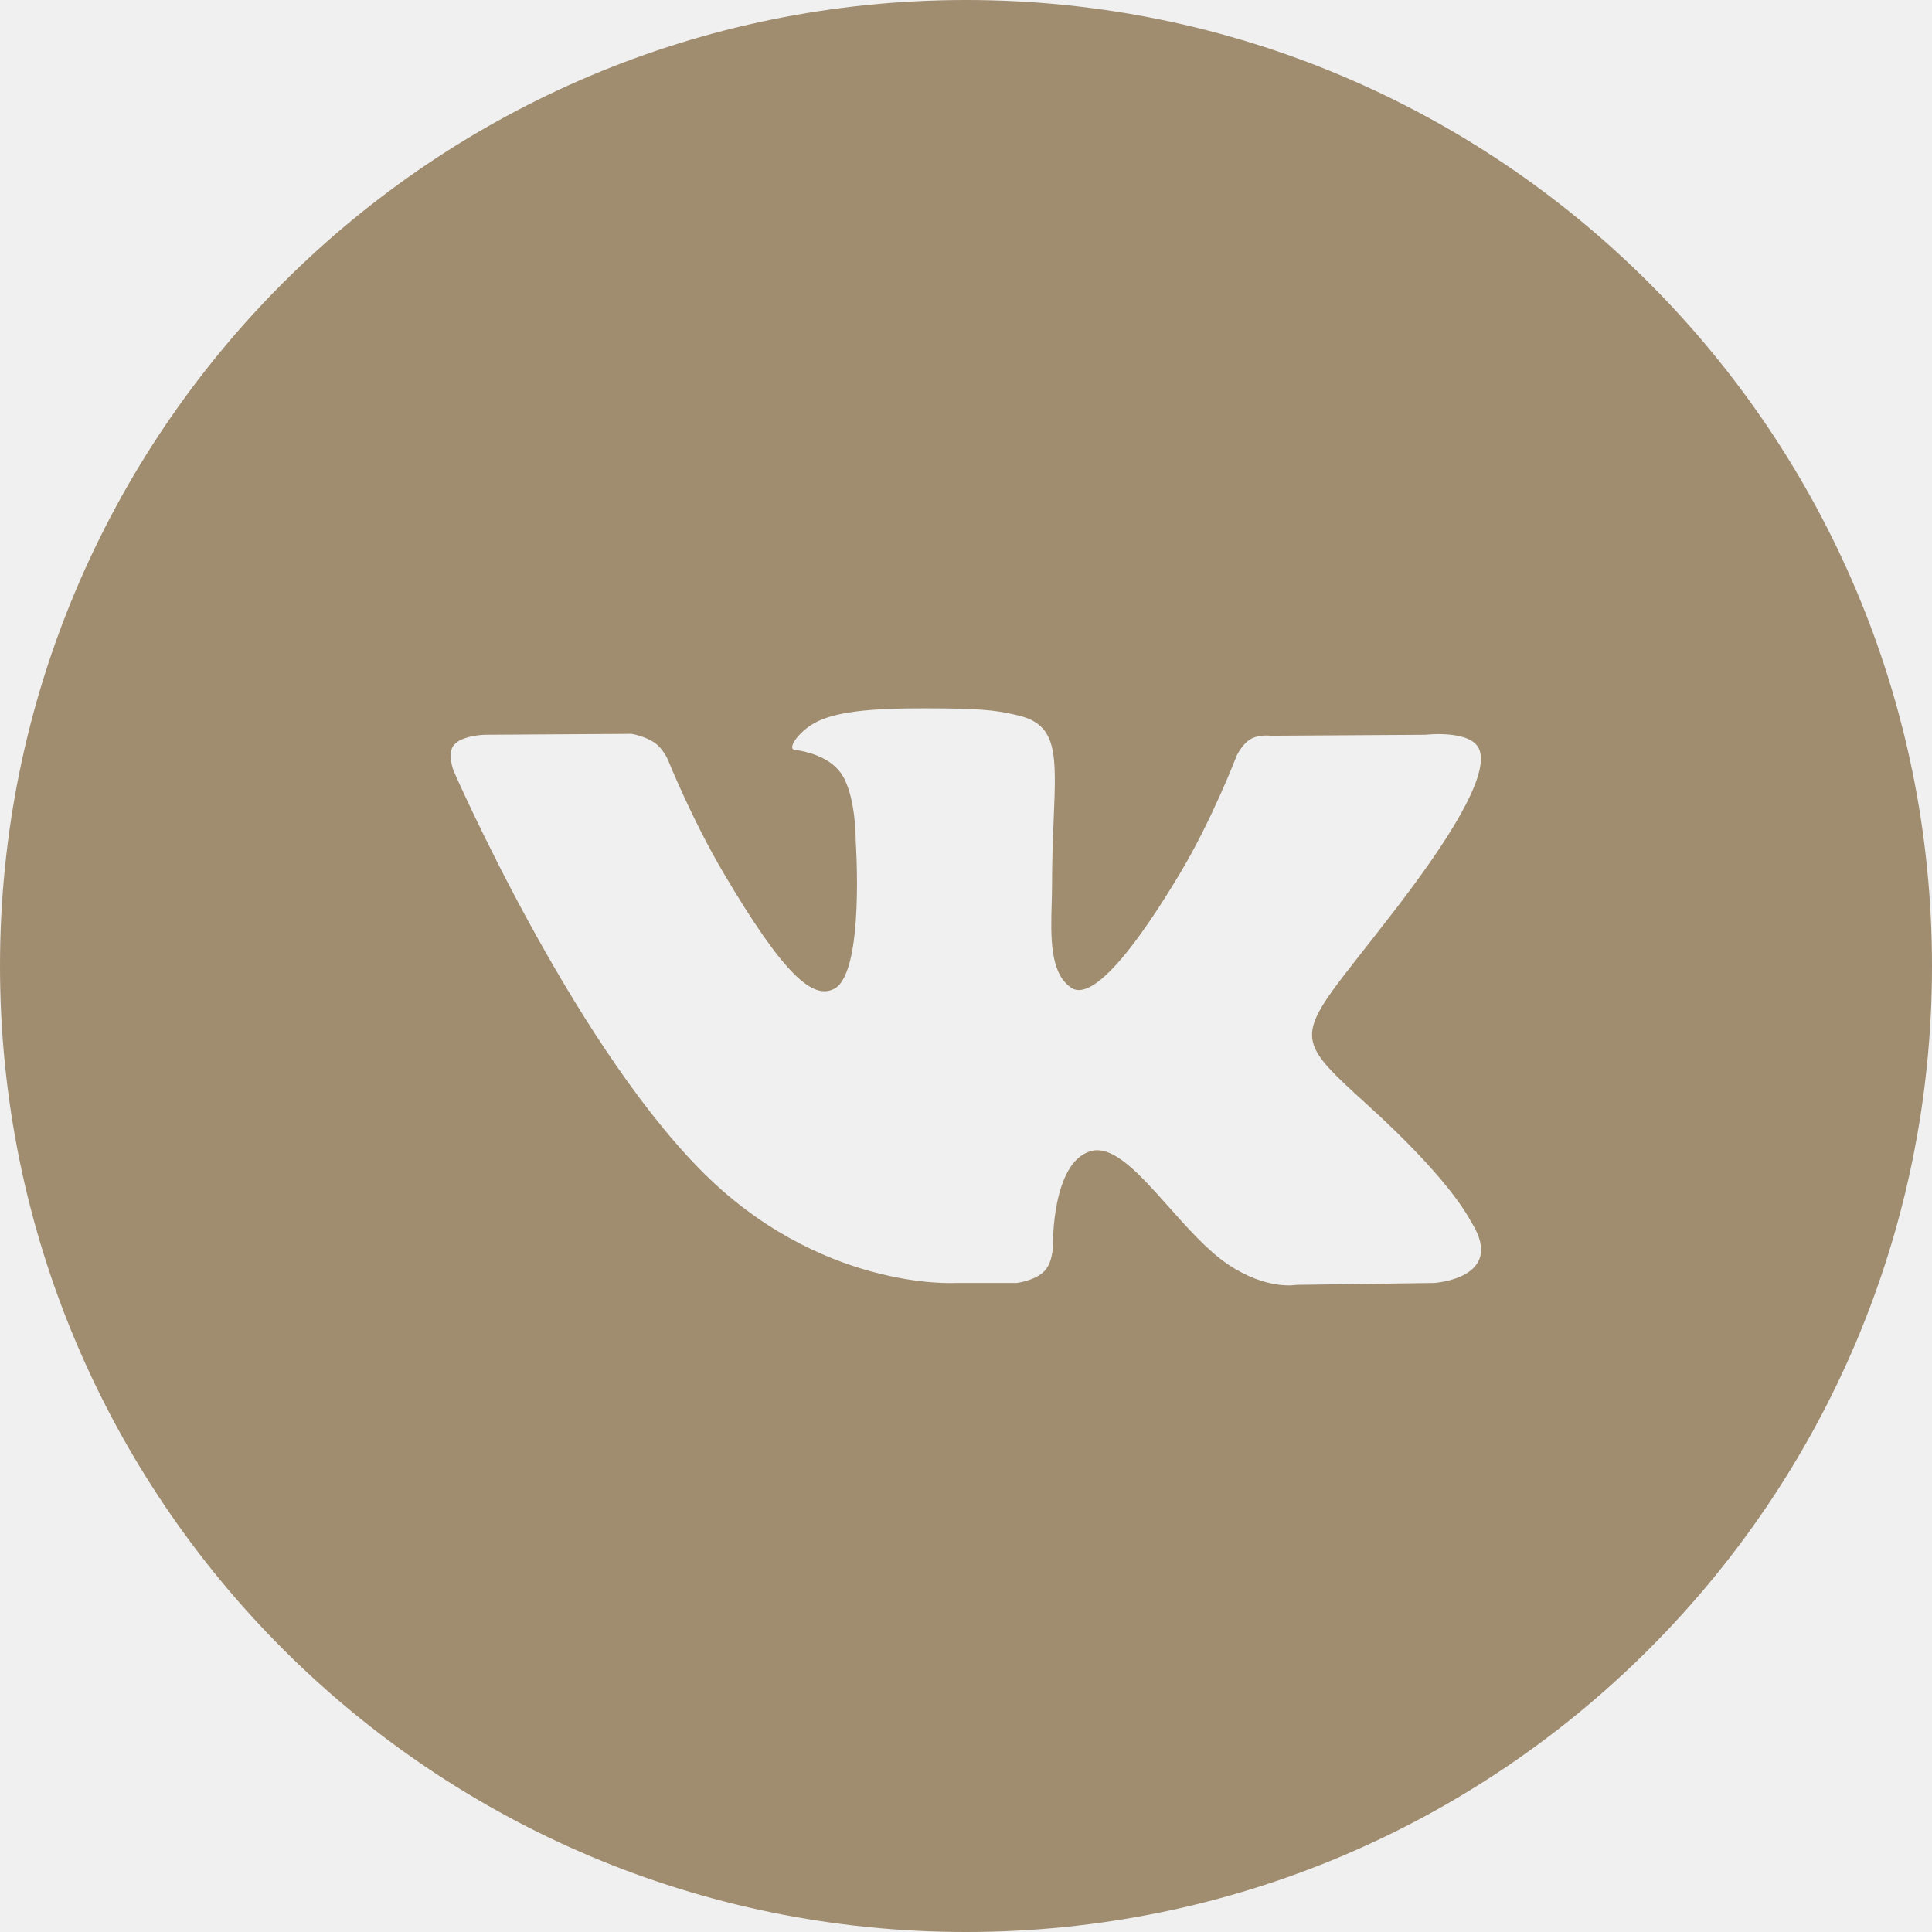
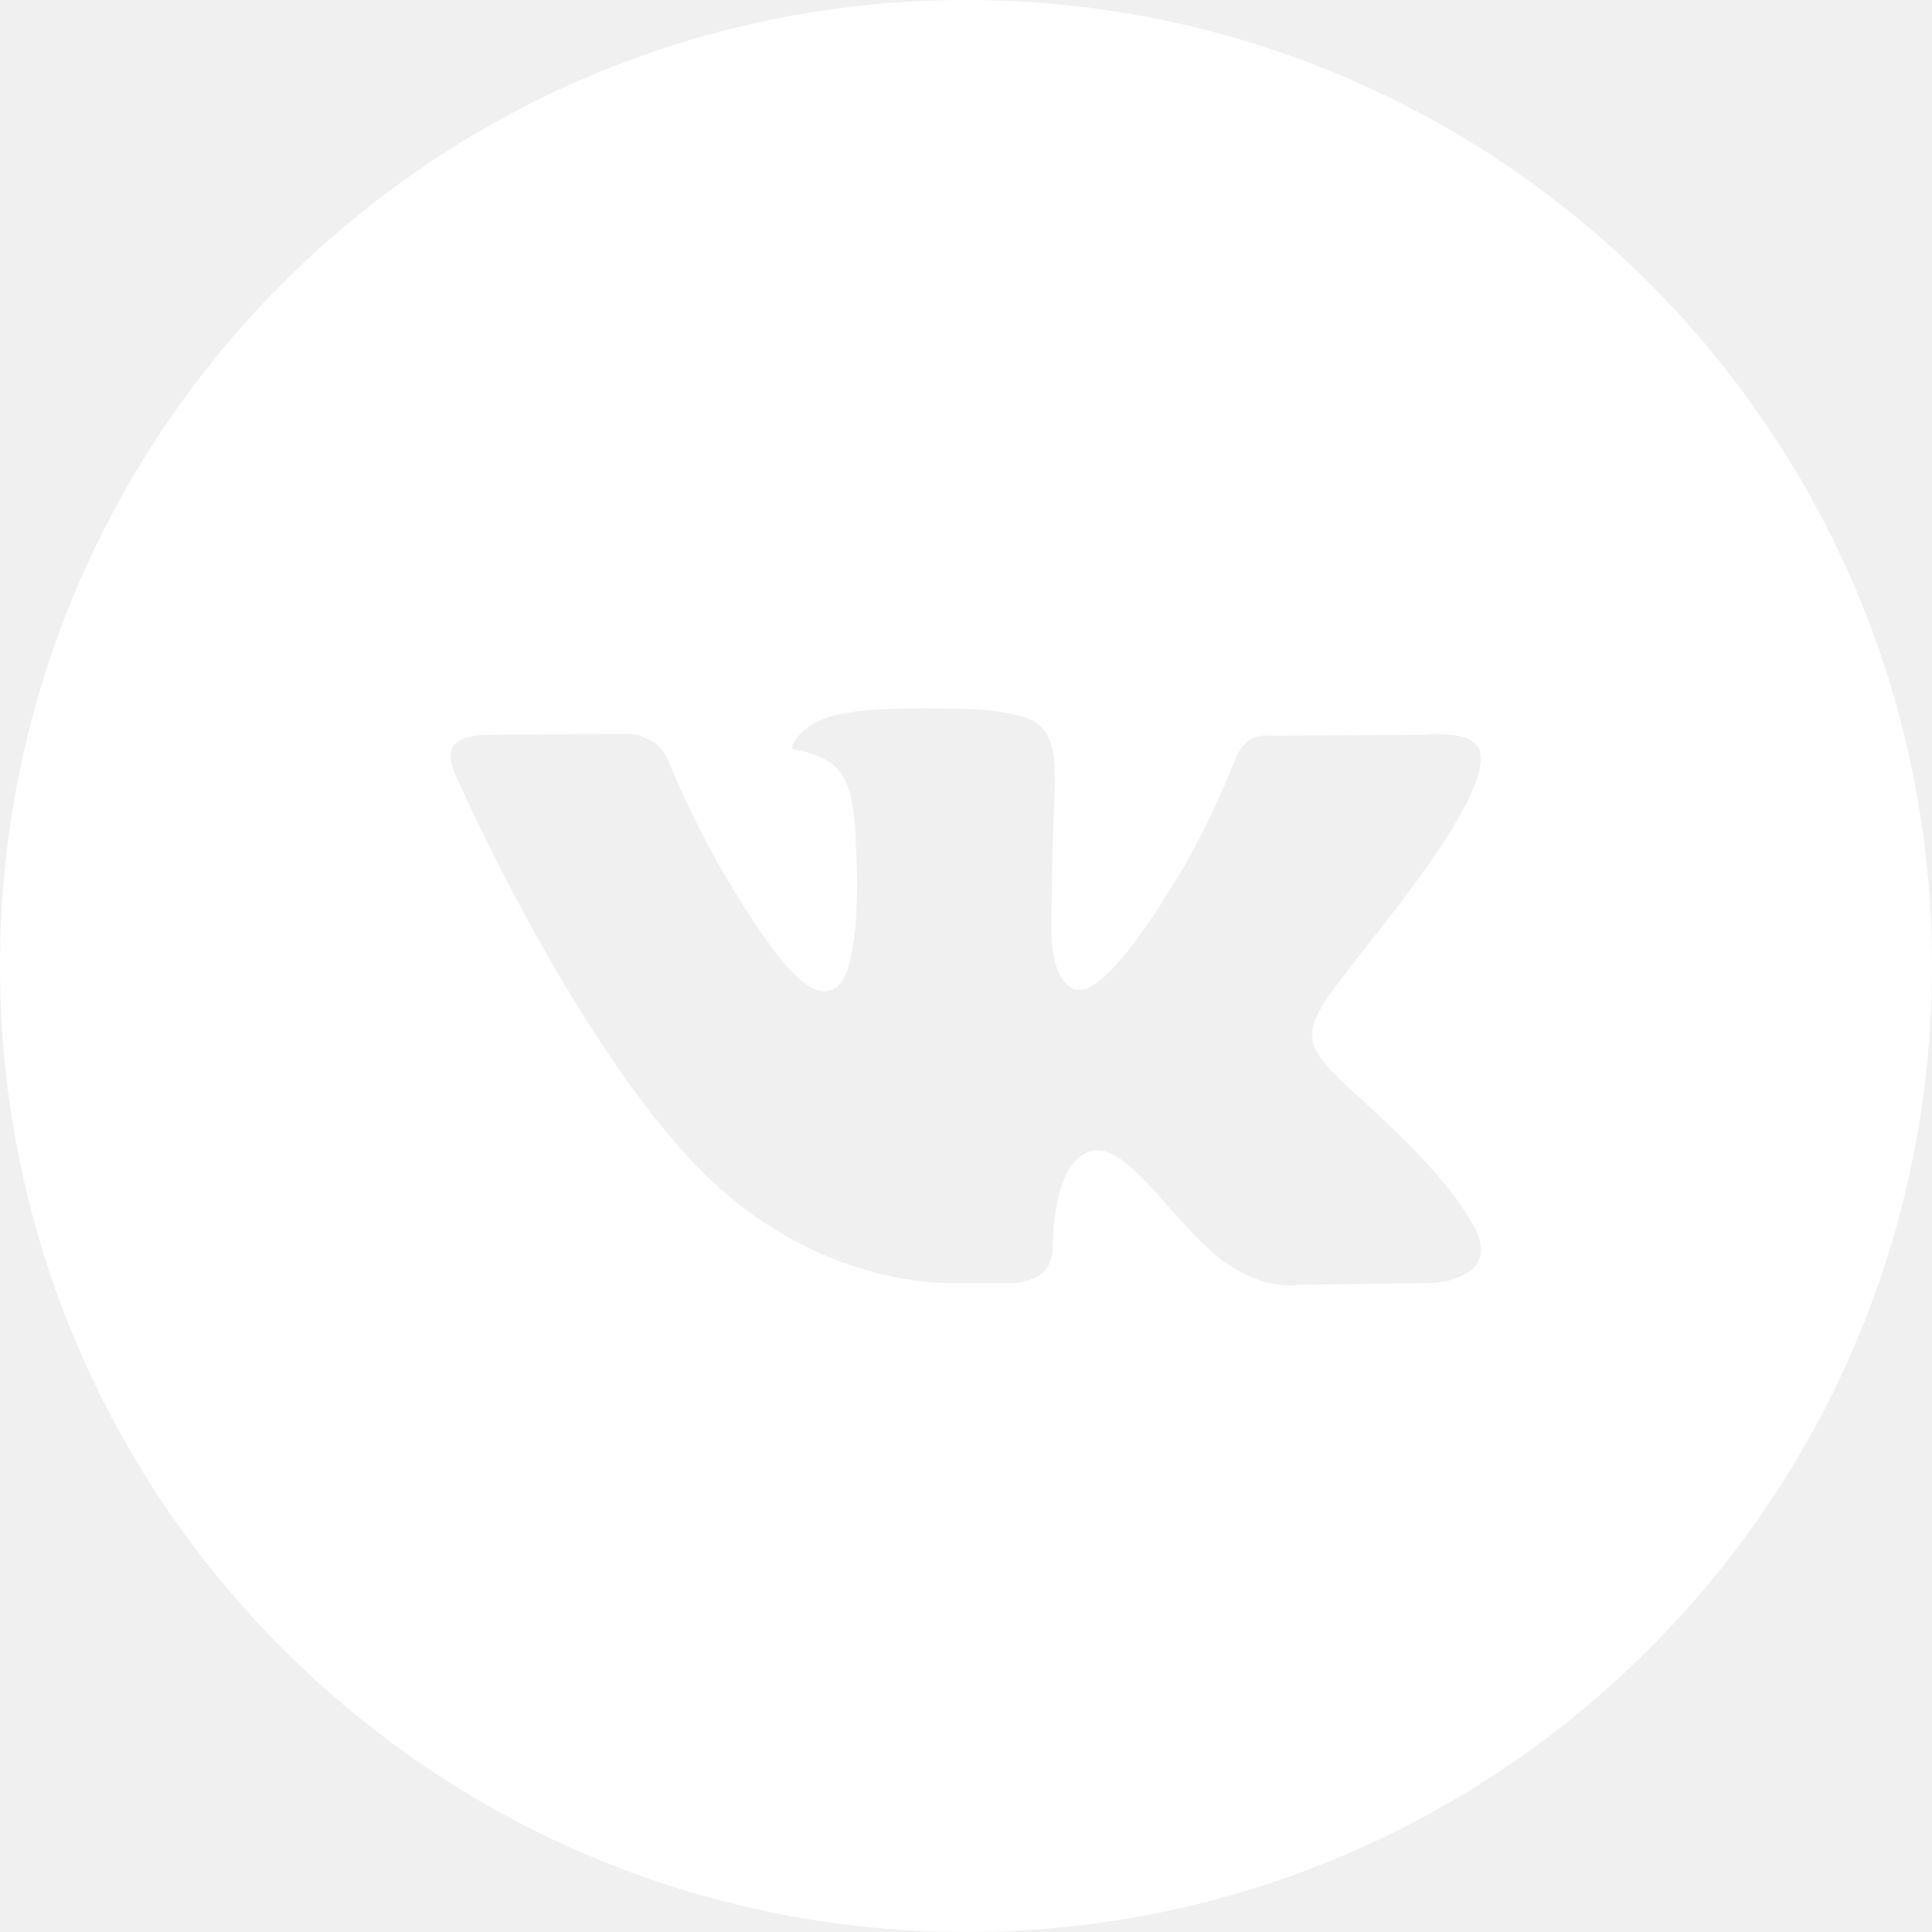
- <svg xmlns="http://www.w3.org/2000/svg" width="50" height="50" viewBox="0 0 50 50" fill="none">
-   <path fill-rule="evenodd" clip-rule="evenodd" d="M25 0C11.193 0 0 11.193 0 25C0 38.807 11.193 50 25 50C38.807 50 50 38.807 50 25C50 11.193 38.807 0 25 0ZM27.033 32.891C26.786 33.151 26.305 33.203 26.305 33.203H24.711C24.711 33.203 21.195 33.41 18.097 30.245C14.719 26.793 11.736 19.942 11.736 19.942C11.736 19.942 11.564 19.493 11.751 19.276C11.961 19.032 12.533 19.016 12.533 19.016L16.343 18.992C16.343 18.992 16.702 19.05 16.959 19.235C17.171 19.389 17.29 19.674 17.29 19.674C17.29 19.674 17.906 21.203 18.721 22.586C20.313 25.286 21.054 25.876 21.594 25.587C22.382 25.165 22.146 21.77 22.146 21.77C22.146 21.77 22.16 20.539 21.749 19.989C21.431 19.564 20.831 19.44 20.566 19.405C20.351 19.377 20.703 18.888 21.16 18.669C21.846 18.34 23.056 18.321 24.487 18.335C25.602 18.347 25.923 18.415 26.359 18.518C27.37 18.758 27.338 19.525 27.27 21.182C27.25 21.677 27.226 22.252 27.226 22.916C27.226 23.065 27.222 23.224 27.217 23.388C27.193 24.237 27.166 25.208 27.736 25.57C28.028 25.754 28.741 25.597 30.527 22.622C31.374 21.211 32.007 19.553 32.007 19.553C32.007 19.553 32.147 19.257 32.362 19.13C32.583 19.001 32.88 19.041 32.88 19.041L36.889 19.016C36.889 19.016 38.094 18.874 38.289 19.409C38.494 19.969 37.839 21.277 36.201 23.42C34.647 25.454 33.891 26.203 33.96 26.865C34.011 27.349 34.502 27.786 35.446 28.645C37.415 30.44 37.943 31.384 38.069 31.611C38.08 31.63 38.087 31.643 38.093 31.652C38.976 33.09 37.114 33.203 37.114 33.203L33.552 33.252C33.552 33.252 32.787 33.4 31.78 32.722C31.253 32.366 30.738 31.786 30.247 31.234C29.497 30.39 28.804 29.611 28.213 29.795C27.221 30.105 27.251 32.203 27.251 32.203C27.251 32.203 27.259 32.652 27.033 32.891Z" fill="#A08D70" />
+ <svg xmlns="http://www.w3.org/2000/svg" width="35" height="35" viewBox="0 0 35 35" fill="none">
+   <path fill-rule="evenodd" clip-rule="evenodd" d="M17.5 0C7.835 0 0 7.835 0 17.5C0 27.165 7.835 35 17.5 35C27.165 35 35 27.165 35 17.5C35 7.835 27.165 0 17.5 0ZM18.923 23.023C18.75 23.205 18.414 23.242 18.414 23.242H17.298C17.298 23.242 14.836 23.387 12.668 21.172C10.304 18.755 8.216 13.959 8.216 13.959C8.216 13.959 8.095 13.645 8.226 13.493C8.373 13.322 8.773 13.311 8.773 13.311L11.44 13.294C11.44 13.294 11.691 13.335 11.871 13.465C12.02 13.572 12.103 13.772 12.103 13.772C12.103 13.772 12.534 14.842 13.105 15.81C14.219 17.7 14.738 18.113 15.116 17.911C15.667 17.616 15.502 15.239 15.502 15.239C15.502 15.239 15.512 14.377 15.225 13.992C15.002 13.695 14.582 13.608 14.396 13.584C14.246 13.564 14.492 13.222 14.812 13.069C15.292 12.838 16.139 12.825 17.141 12.835C17.922 12.843 18.146 12.89 18.451 12.963C19.159 13.13 19.137 13.668 19.089 14.827C19.075 15.174 19.058 15.576 19.058 16.041C19.058 16.146 19.055 16.257 19.052 16.372C19.035 16.966 19.016 17.646 19.415 17.899C19.62 18.028 20.119 17.918 21.369 15.835C21.962 14.848 22.405 13.687 22.405 13.687C22.405 13.687 22.503 13.48 22.654 13.391C22.808 13.301 23.016 13.329 23.016 13.329L25.823 13.311C25.823 13.311 26.666 13.212 26.802 13.587C26.945 13.978 26.487 14.894 25.34 16.394C24.253 17.818 23.723 18.342 23.772 18.805C23.807 19.144 24.151 19.45 24.812 20.052C26.19 21.308 26.56 21.969 26.648 22.128C26.656 22.141 26.661 22.151 26.665 22.157C27.283 23.163 25.98 23.242 25.98 23.242L23.486 23.276C23.486 23.276 22.951 23.38 22.246 22.905C21.877 22.657 21.516 22.25 21.173 21.864C20.648 21.273 20.163 20.727 19.749 20.856C19.055 21.073 19.076 22.542 19.076 22.542C19.076 22.542 19.081 22.857 18.923 23.023Z" fill="white" />
</svg>
